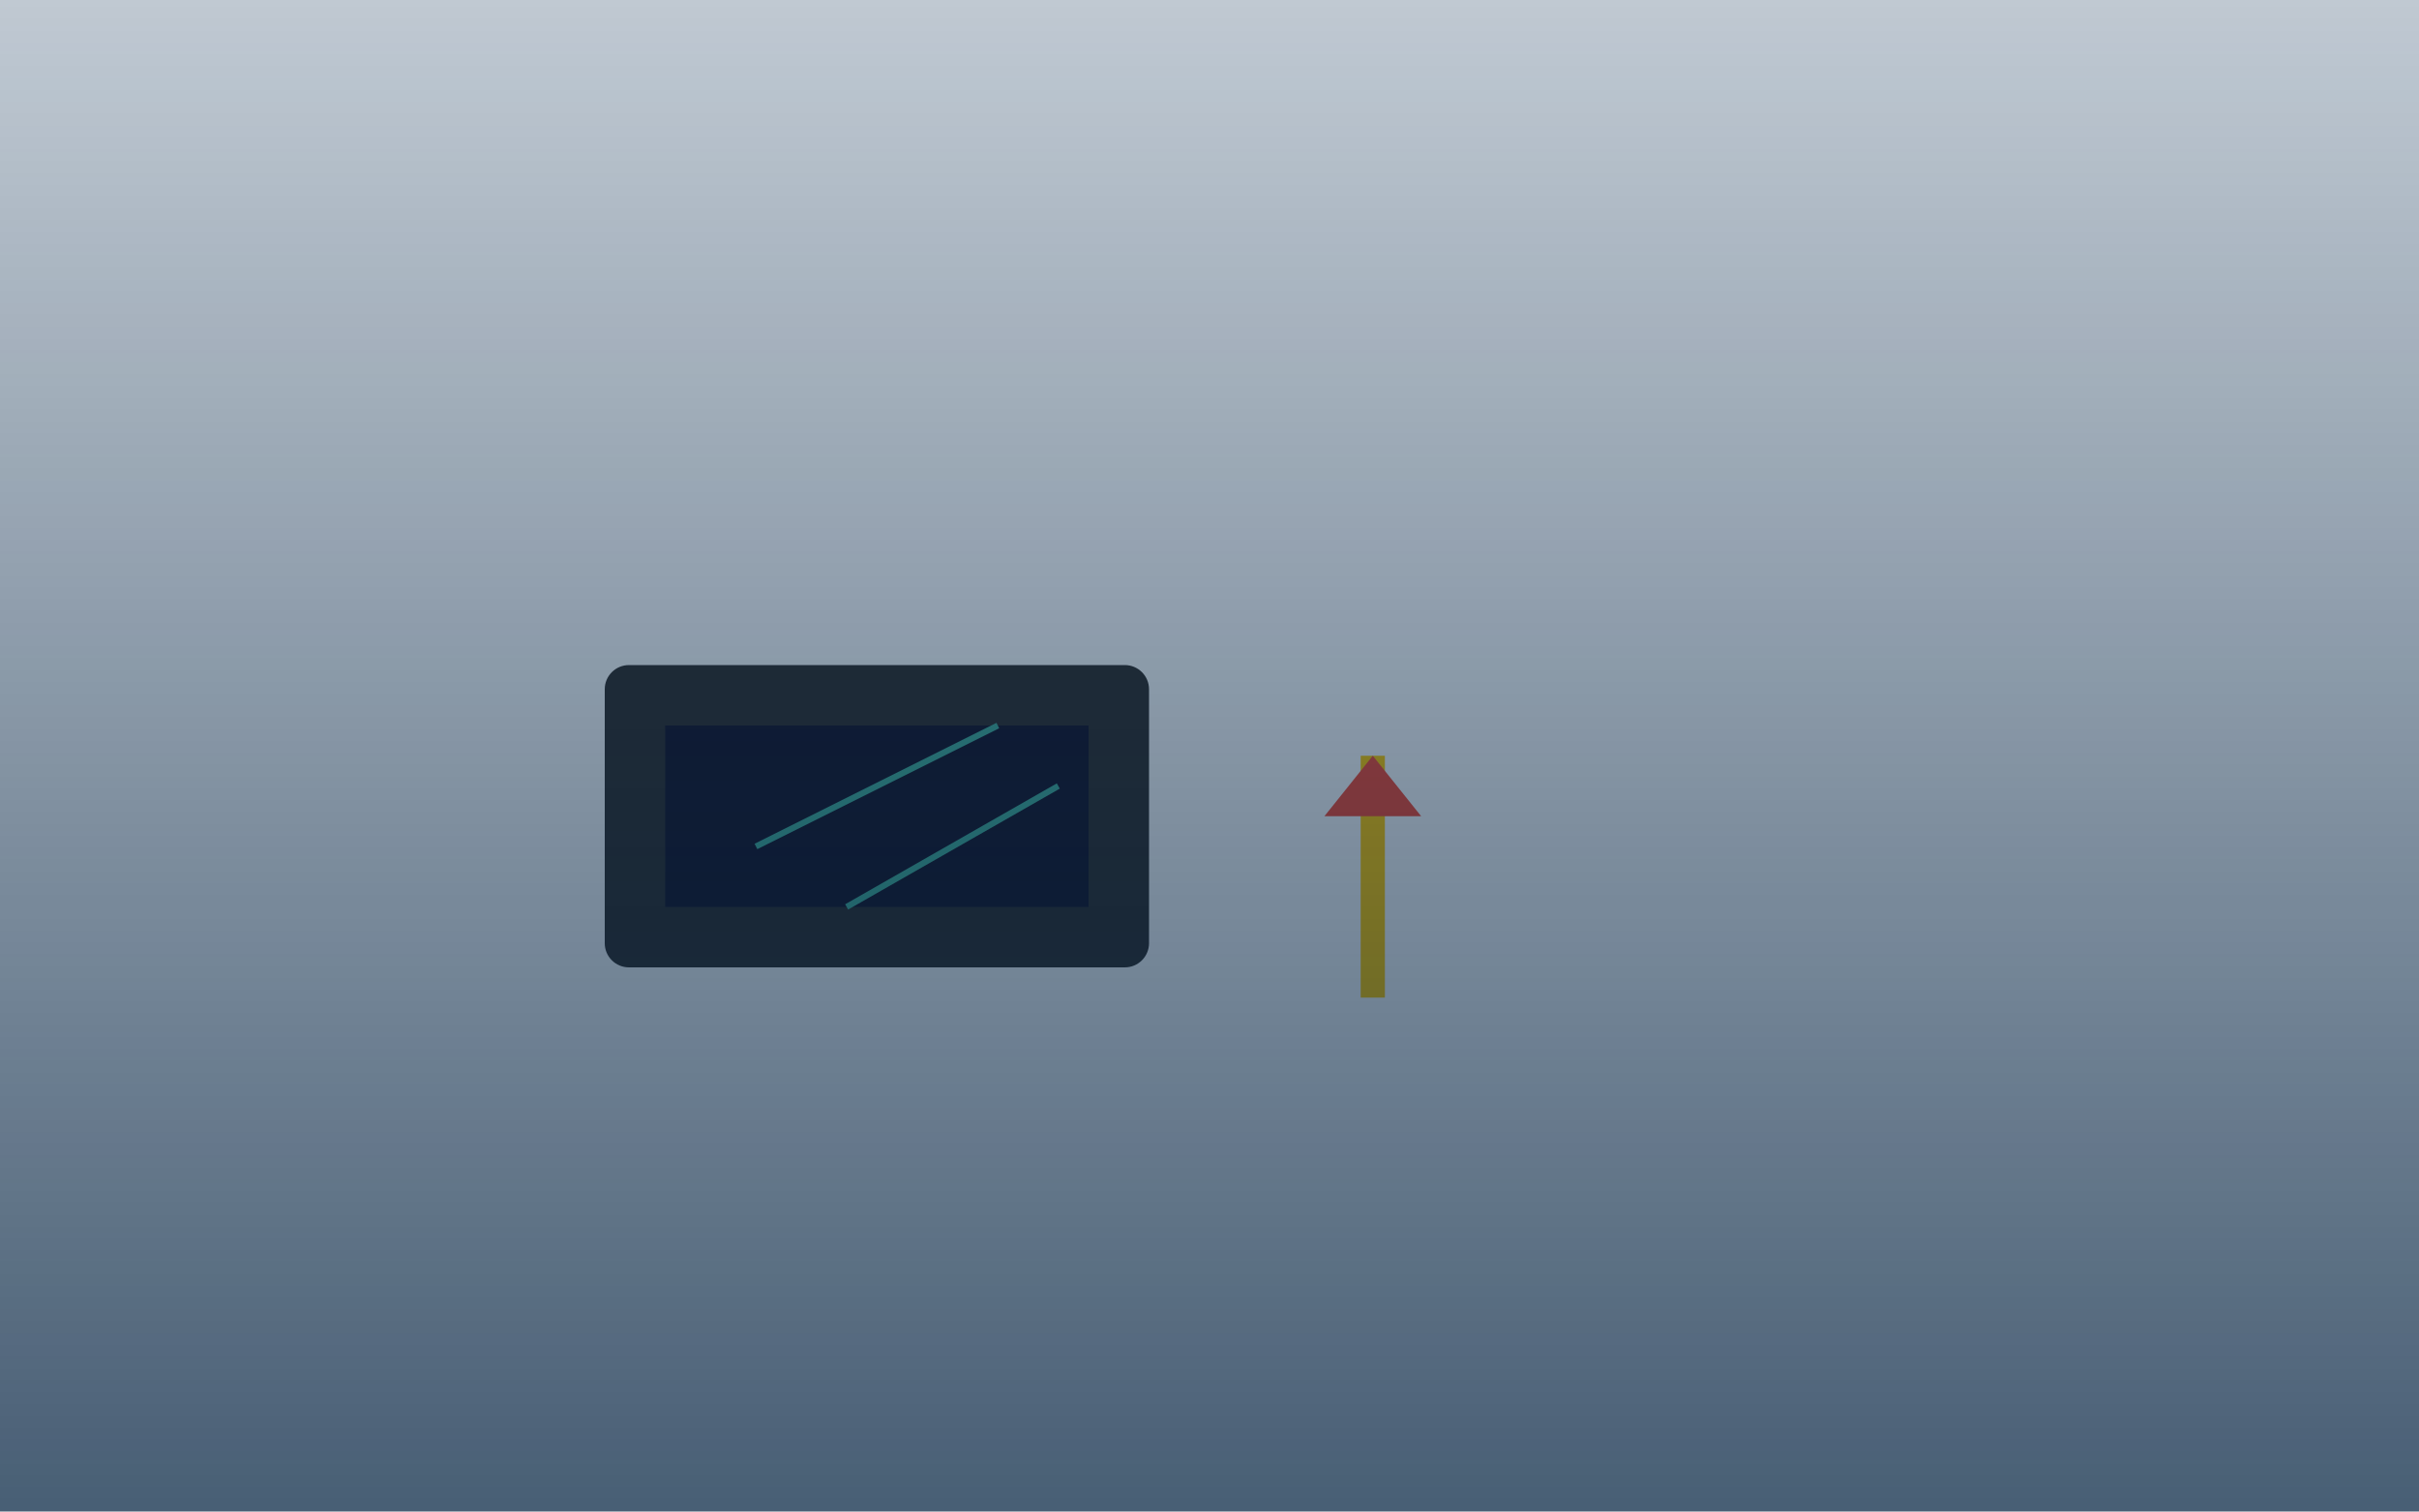
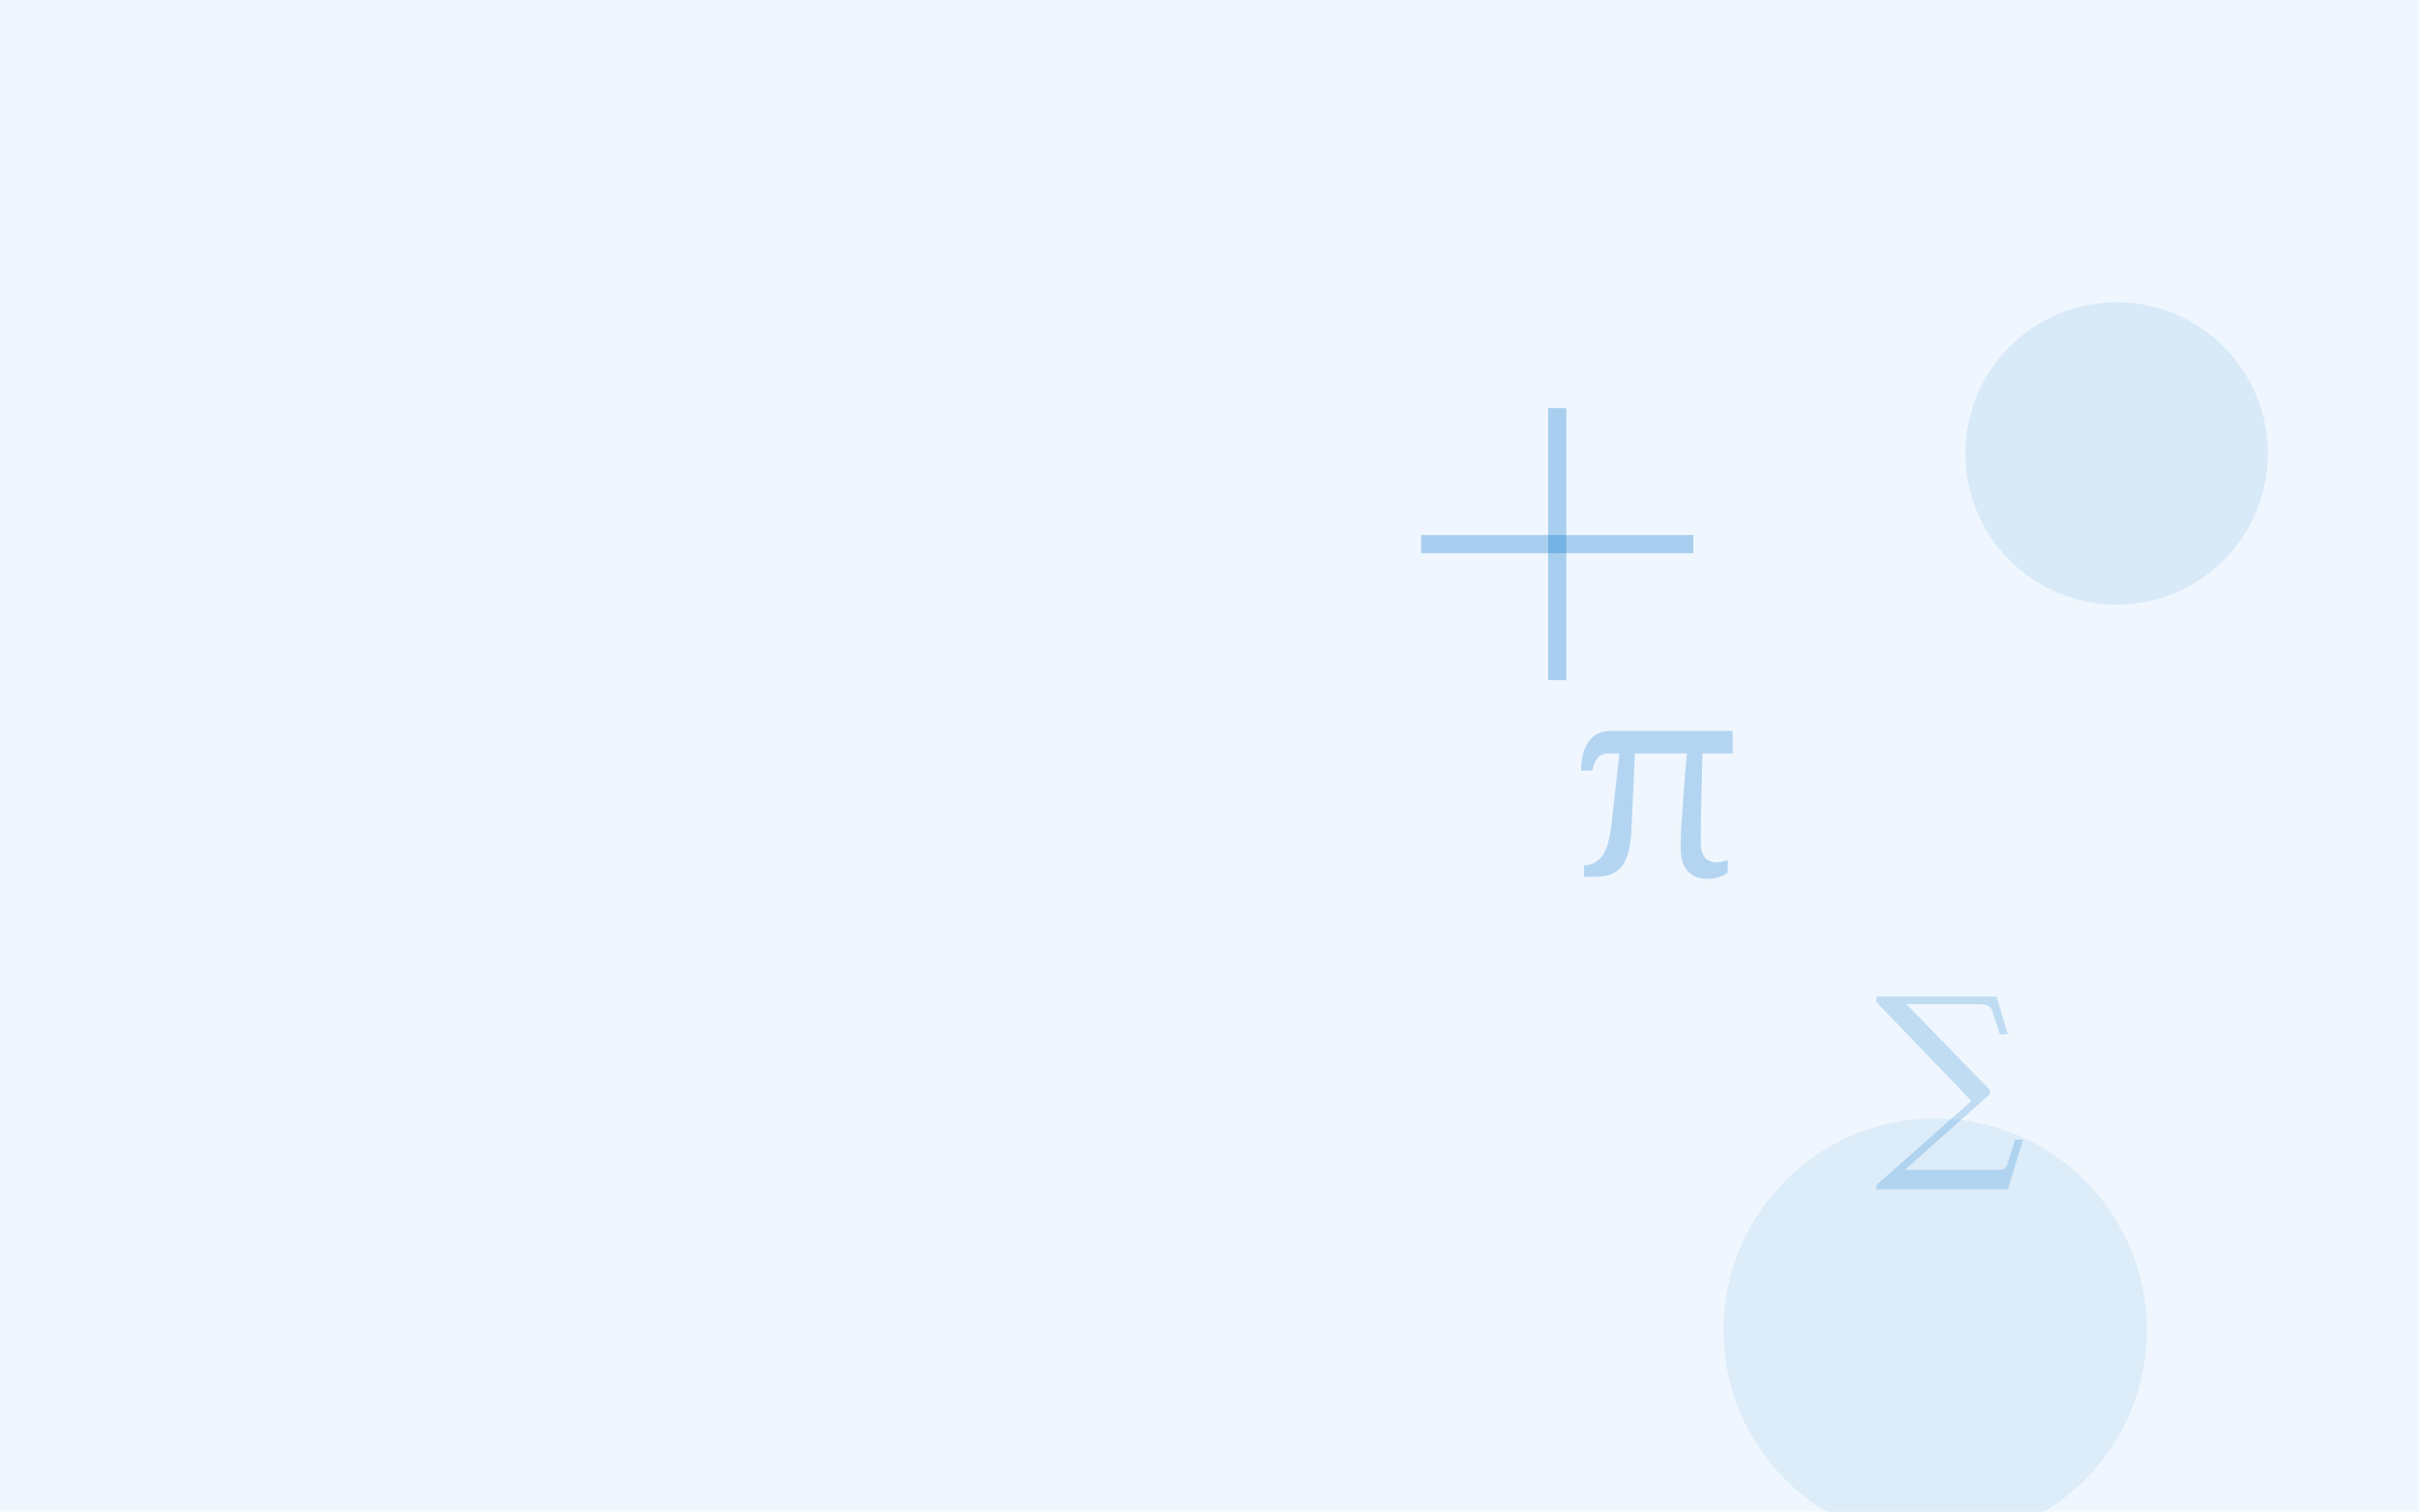
<svg xmlns="http://www.w3.org/2000/svg" width="800" height="500" viewBox="0 0 800 500">
-   <rect width="800" height="500" fill="#f0f4f8" />
-   <rect x="200" y="220" width="180" height="100" rx="8" fill="#333" />
-   <rect x="220" y="240" width="140" height="60" fill="#1a1a2e" />
-   <line x1="250" y1="280" x2="330" y2="240" stroke="#4a9" stroke-width="2" />
-   <line x1="280" y1="300" x2="350" y2="260" stroke="#4a9" stroke-width="2" />
-   <rect x="450" y="250" width="8" height="80" fill="#f1c40f" />
-   <polygon points="454,250 470,270 438,270" fill="#e74c3c" />
-   <rect x="0" y="0" width="800" height="500" fill="url(#g)" />
-   <defs>
-     <linearGradient id="g" x1="0" y1="1" x2="0" y2="0">
-       <stop offset="0%" stop-color="#001e3c" stop-opacity="0.7" />
-       <stop offset="100%" stop-color="#001e3c" stop-opacity="0.2" />
-     </linearGradient>
-   </defs>
+   <rect width="800" height="500" fill="#eff6fd" />
+   <text x="520" y="290" font-family="Georgia, serif" font-size="90" fill="#0072ce" opacity="0.25">π</text>
+   <text x="620" y="380" font-family="Georgia, serif" font-size="70" fill="#0072ce" opacity="0.2">∑</text>
+   <line x1="470" y1="180" x2="560" y2="180" stroke="#0072ce" stroke-width="6" opacity="0.3" />
+   <line x1="515" y1="135" x2="515" y2="225" stroke="#0072ce" stroke-width="6" opacity="0.3" />
+   <circle cx="700" cy="150" r="50" fill="#0072ce" opacity="0.1" />
+   <circle cx="640" cy="440" r="70" fill="#0072ce" opacity="0.08" />
</svg>
